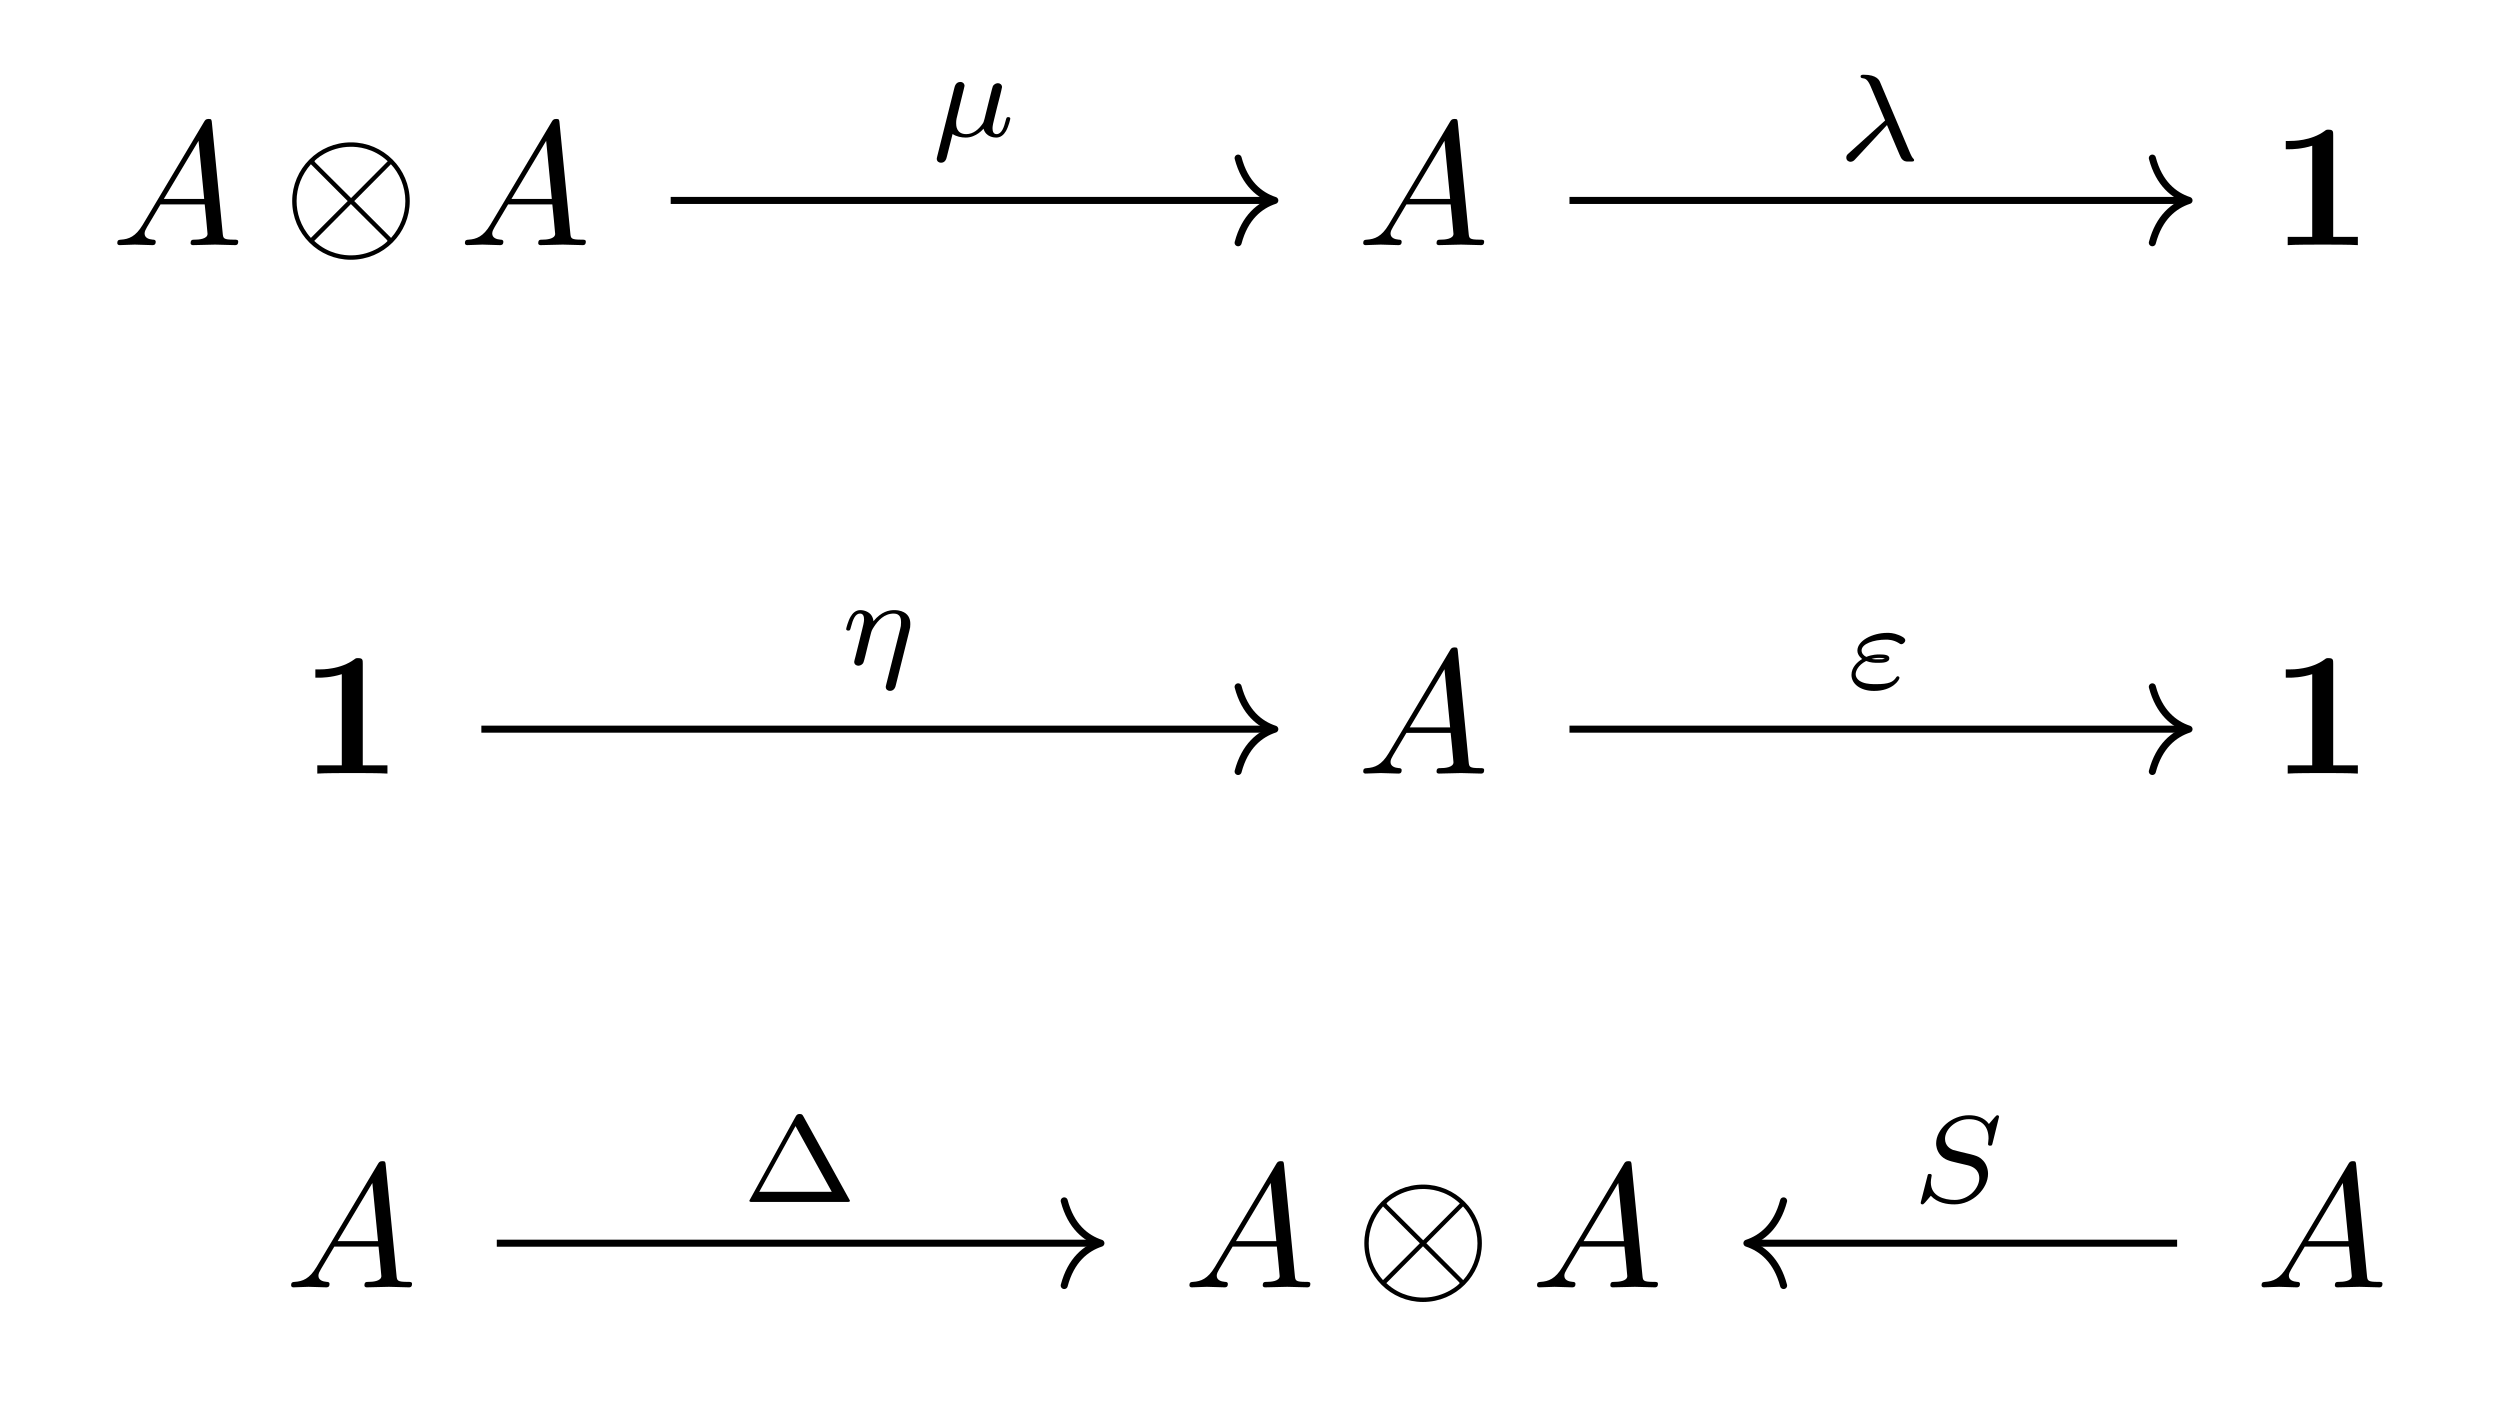
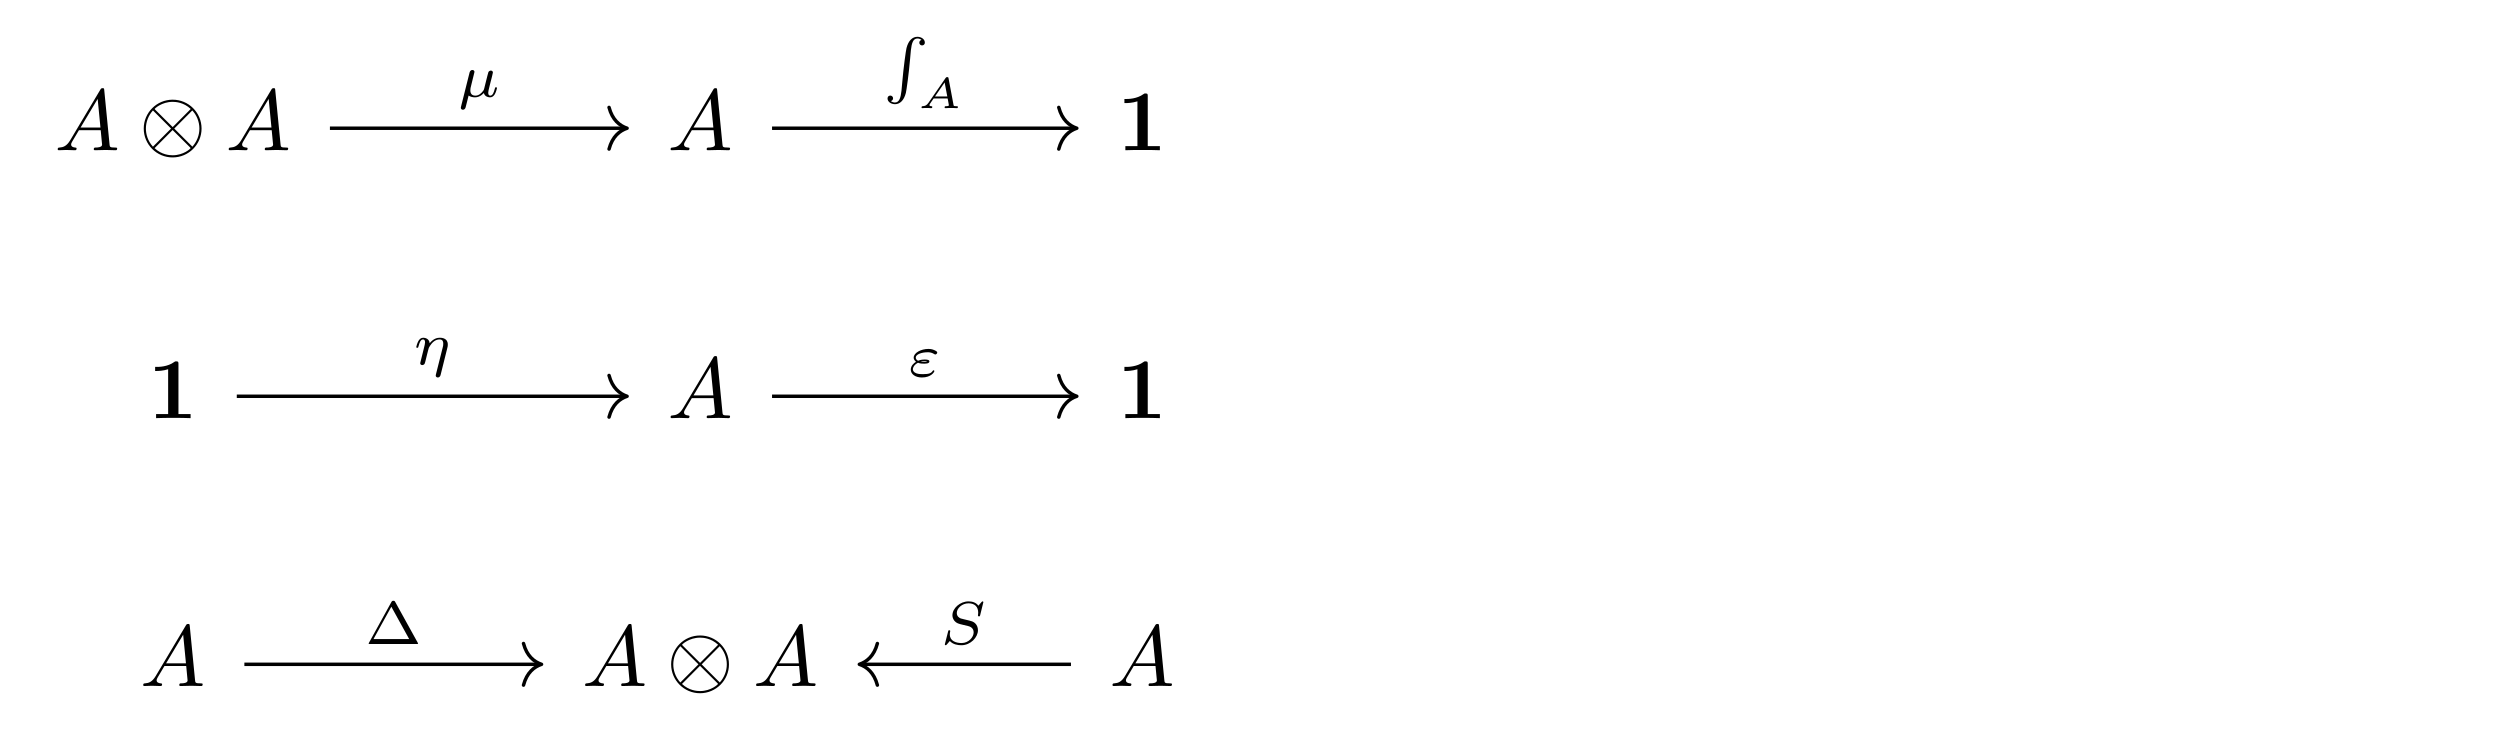
- <svg xmlns="http://www.w3.org/2000/svg" xmlns:xlink="http://www.w3.org/1999/xlink" version="1.1" width="141.23pt" height="79.189pt" viewBox="0 0 141.23 79.189">
+ <svg xmlns="http://www.w3.org/2000/svg" xmlns:xlink="http://www.w3.org/1999/xlink" version="1.1" width="287.1pt" height="86.161pt" viewBox="0 0 287.1 86.161">
  <defs>
-     <path id="g4-1" d="M3.492-4.809C3.422-4.935 3.401-4.97 3.262-4.97C3.178-4.97 3.109-4.949 3.046-4.837L.474-.167C.425-.091 .425-.077 .425-.07C.425 0 .481 0 .592 0H5.938C6.05 0 6.106 0 6.106-.07C6.106-.077 6.106-.091 6.057-.167L3.492-4.809ZM3.032-4.287L5.081-.572H.983L3.032-4.287Z" />
+     <path id="g5-1" d="M3.62-3.431C3.601-3.536 3.581-3.566 3.471-3.566C3.352-3.566 3.322-3.526 3.272-3.451L1.32-.623C1.111-.319 .936-.239 .613-.224C.518-.219 .518-.09 .518-.085C.518-.015 .578 0 .598 0C.667 0 .752-.015 .822-.015C.906-.015 .991-.02 1.076-.02C1.17-.02 1.26-.015 1.35-.015S1.544 0 1.633 0C1.668 0 1.753 0 1.753-.139C1.753-.219 1.678-.224 1.658-.224C1.619-.224 1.424-.234 1.424-.354C1.424-.413 1.484-.498 1.519-.548L1.882-1.081C1.907-1.111 1.912-1.116 2.007-1.116H3.516C3.526-1.056 3.531-1.031 3.546-.971C3.561-.881 3.66-.383 3.66-.334C3.66-.224 3.347-.224 3.322-.224C3.247-.224 3.167-.224 3.167-.085C3.167-.035 3.202 0 3.257 0C3.361 0 3.481-.015 3.591-.015C3.71-.015 3.825-.02 3.944-.02C4.049-.02 4.158-.015 4.263-.015C4.362-.015 4.477 0 4.577 0C4.661 0 4.696-.06 4.696-.139C4.696-.224 4.616-.224 4.547-.224C4.218-.224 4.213-.259 4.193-.369L3.62-3.431ZM3.172-2.953L3.476-1.34H2.062L3.172-2.953Z" />
+     <path id="g4-1" d="M4.44 .355C4.398 .369 4.189 .439 4.189 .669S4.37 .99 4.503 .99C4.649 .99 4.823 .899 4.823 .662C4.823 .286 4.433 0 3.966 0C3.415 0 2.941 .411 2.718 1.289C2.642 1.575 2.363 3.624 2.23 5.207C2.216 5.381 2.182 5.82 2.14 6.196C2.049 6.977 1.903 7.549 1.387 7.549C1.255 7.549 1.066 7.507 .92 7.388C.962 7.374 1.171 7.305 1.171 7.075S.99 6.754 .857 6.754C.711 6.754 .537 6.845 .537 7.082C.537 7.458 .927 7.744 1.394 7.744C1.945 7.744 2.419 7.332 2.642 6.454C2.718 6.168 2.997 4.119 3.13 2.537C3.143 2.363 3.178 1.924 3.22 1.547C3.311 .767 3.457 .195 3.973 .195C4.105 .195 4.294 .237 4.44 .355Z" />
    <path id="g3-1" d="M3.896-1.896C3.945-2.091 3.952-2.119 3.952-2.279C3.952-2.391 3.952-2.683 3.694-2.886C3.576-2.976 3.373-3.074 3.046-3.074C2.753-3.074 2.321-2.997 1.868-2.446C1.819-2.969 1.345-3.074 1.129-3.074C.857-3.074 .69-2.893 .579-2.704C.439-2.467 .328-2.049 .328-2.007C.328-1.917 .425-1.917 .446-1.917C.544-1.917 .551-1.938 .599-2.126C.704-2.53 .836-2.879 1.108-2.879C1.289-2.879 1.338-2.725 1.338-2.537C1.338-2.405 1.276-2.147 1.227-1.959S1.108-1.485 1.073-1.331L.85-.439C.822-.348 .781-.174 .781-.153C.781 0 .906 .07 1.018 .07C1.143 .07 1.255-.021 1.289-.084S1.38-.369 1.415-.516C1.45-.648 1.526-.969 1.568-1.143C1.61-1.296 1.652-1.45 1.687-1.61C1.763-1.91 1.763-1.924 1.903-2.14C2.126-2.481 2.474-2.879 3.018-2.879C3.408-2.879 3.429-2.558 3.429-2.391C3.429-2.203 3.415-2.14 3.38-2.007L2.593 1.122C2.565 1.227 2.565 1.262 2.565 1.269C2.565 1.422 2.69 1.492 2.802 1.492C3.053 1.492 3.116 1.255 3.136 1.157L3.896-1.896Z" />
-     <path id="g3-2" d="M2.816-1.993C3.164-1.199 3.562-.188 3.638-.098C3.771 .07 3.896 .07 4.008 .07H4.147C4.28 .07 4.349 .07 4.349-.014C4.349-.049 4.328-.07 4.314-.084C4.231-.16 4.161-.321 4.133-.383L2.433-4.398C2.384-4.524 2.244-4.837 1.506-4.837C1.422-4.837 1.324-4.837 1.324-4.74C1.324-4.656 1.394-4.649 1.429-4.642C1.575-4.621 1.708-4.6 1.882-4.203L2.711-2.251L.655-.397C.572-.328 .516-.272 .516-.153C.516 .014 .655 .084 .753 .084C.885 .084 .969-.007 .99-.028L2.816-1.993Z" />
-     <path id="g3-3" d="M.376 1.122C.348 1.227 .348 1.262 .348 1.269C.348 1.422 .474 1.492 .585 1.492C.836 1.492 .892 1.262 .92 1.143C.934 1.108 1.073 .551 1.241-.132C1.457 .014 1.736 .07 1.986 .07C2.586 .07 2.976-.418 2.99-.432C3.123 .049 3.603 .07 3.708 .07C3.959 .07 4.133-.084 4.259-.3C4.412-.572 4.503-.969 4.503-.997C4.503-1.087 4.412-1.087 4.391-1.087C4.294-1.087 4.287-1.059 4.238-.871C4.154-.537 4.022-.125 3.729-.125C3.548-.125 3.499-.279 3.499-.467C3.499-.585 3.555-.836 3.603-1.018C3.652-1.206 3.722-1.492 3.757-1.645L3.917-2.265C3.959-2.439 4.036-2.746 4.036-2.781C4.036-2.92 3.924-3.004 3.806-3.004C3.729-3.004 3.597-2.969 3.52-2.837C3.499-2.795 3.443-2.572 3.408-2.433L3.262-1.854L3.046-.983C2.997-.809 2.997-.795 2.934-.704C2.718-.397 2.412-.125 2.014-.125C1.443-.125 1.443-.62 1.443-.746C1.443-.927 1.464-1.018 1.561-1.394C1.631-1.701 1.645-1.749 1.715-2.021L1.812-2.412C1.847-2.558 1.917-2.823 1.917-2.851C1.917-2.976 1.819-3.074 1.68-3.074C1.429-3.074 1.366-2.83 1.345-2.746L.376 1.122Z" />
-     <path id="g3-4" d="M1.157-1.554C1.422-1.45 1.631-1.45 1.833-1.45C2.056-1.45 2.467-1.45 2.467-1.708C2.467-1.896 2.203-1.924 1.903-1.924C1.805-1.924 1.506-1.924 1.164-1.784C1.004-1.861 .899-1.993 .899-2.147C.899-2.523 1.575-2.76 2.279-2.76C2.391-2.76 2.69-2.76 3.004-2.565C3.046-2.537 3.088-2.502 3.143-2.502C3.241-2.502 3.367-2.607 3.367-2.725C3.367-2.865 3.136-2.962 3.004-3.018C2.704-3.143 2.46-3.143 2.356-3.143C1.506-3.143 .662-2.697 .662-2.14C.662-1.854 .927-1.673 .934-1.666C.676-1.512 .328-1.206 .328-.767C.328-.258 .829 .139 1.603 .139C2.663 .139 3.039-.488 3.039-.599C3.039-.648 2.997-.69 2.941-.69C2.9-.69 2.879-.662 2.858-.634C2.683-.362 2.453-.244 1.715-.244C1.54-.244 1.213-.244 .962-.342C.683-.446 .565-.634 .565-.809C.565-.969 .683-1.31 1.157-1.554ZM1.464-1.673C1.54-1.694 1.68-1.729 1.889-1.729C2.042-1.729 2.077-1.722 2.216-1.694C2.112-1.652 2.091-1.645 1.833-1.645C1.729-1.645 1.589-1.645 1.464-1.673Z" />
-     <path id="g3-5" d="M4.949-4.809C4.949-4.844 4.928-4.9 4.858-4.9C4.816-4.9 4.809-4.893 4.719-4.802L4.377-4.405C4.112-4.774 3.673-4.9 3.248-4.9C2.265-4.9 1.394-4.105 1.394-3.304C1.394-3.199 1.415-2.92 1.624-2.663C1.861-2.384 2.119-2.321 2.593-2.209C2.732-2.175 3.081-2.098 3.185-2.07C3.408-2.014 3.833-1.861 3.833-1.338C3.833-.774 3.241-.112 2.446-.112C1.833-.112 1.094-.328 1.094-1.101C1.094-1.171 1.108-1.324 1.136-1.45C1.143-1.478 1.143-1.485 1.143-1.492C1.143-1.582 1.059-1.582 1.032-1.582C.934-1.582 .927-1.568 .899-1.443L.544-.049C.537-.021 .523 .021 .523 .056C.523 .098 .551 .139 .62 .139C.662 .139 .669 .132 .76 .042C.836-.042 1.018-.265 1.094-.348C1.464 .056 2.007 .139 2.426 .139C3.478 .139 4.328-.767 4.328-1.589C4.328-1.896 4.203-2.175 4.05-2.335C3.806-2.586 3.701-2.614 2.802-2.823C2.656-2.858 2.426-2.913 2.363-2.934C2.189-2.997 1.896-3.171 1.896-3.569C1.896-4.119 2.516-4.677 3.241-4.677C3.994-4.677 4.356-4.252 4.356-3.59C4.356-3.499 4.328-3.339 4.328-3.276C4.328-3.178 4.412-3.178 4.447-3.178C4.551-3.178 4.558-3.213 4.586-3.332L4.949-4.809Z" />
+     <path id="g3-2" d="M.376 1.122C.348 1.227 .348 1.262 .348 1.269C.348 1.422 .474 1.492 .585 1.492C.836 1.492 .892 1.262 .92 1.143C.934 1.108 1.073 .551 1.241-.132C1.457 .014 1.736 .07 1.986 .07C2.586 .07 2.976-.418 2.99-.432C3.123 .049 3.603 .07 3.708 .07C3.959 .07 4.133-.084 4.259-.3C4.412-.572 4.503-.969 4.503-.997C4.503-1.087 4.412-1.087 4.391-1.087C4.294-1.087 4.287-1.059 4.238-.871C4.154-.537 4.022-.125 3.729-.125C3.548-.125 3.499-.279 3.499-.467C3.499-.585 3.555-.836 3.603-1.018C3.652-1.206 3.722-1.492 3.757-1.645L3.917-2.265C3.959-2.439 4.036-2.746 4.036-2.781C4.036-2.92 3.924-3.004 3.806-3.004C3.729-3.004 3.597-2.969 3.52-2.837C3.499-2.795 3.443-2.572 3.408-2.433L3.262-1.854L3.046-.983C2.997-.809 2.997-.795 2.934-.704C2.718-.397 2.412-.125 2.014-.125C1.443-.125 1.443-.62 1.443-.746C1.443-.927 1.464-1.018 1.561-1.394C1.631-1.701 1.645-1.749 1.715-2.021L1.812-2.412C1.847-2.558 1.917-2.823 1.917-2.851C1.917-2.976 1.819-3.074 1.68-3.074C1.429-3.074 1.366-2.83 1.345-2.746L.376 1.122Z" />
+     <path id="g3-3" d="M1.157-1.554C1.422-1.45 1.631-1.45 1.833-1.45C2.056-1.45 2.467-1.45 2.467-1.708C2.467-1.896 2.203-1.924 1.903-1.924C1.805-1.924 1.506-1.924 1.164-1.784C1.004-1.861 .899-1.993 .899-2.147C.899-2.523 1.575-2.76 2.279-2.76C2.391-2.76 2.69-2.76 3.004-2.565C3.046-2.537 3.088-2.502 3.143-2.502C3.241-2.502 3.367-2.607 3.367-2.725C3.367-2.865 3.136-2.962 3.004-3.018C2.704-3.143 2.46-3.143 2.356-3.143C1.506-3.143 .662-2.697 .662-2.14C.662-1.854 .927-1.673 .934-1.666C.676-1.512 .328-1.206 .328-.767C.328-.258 .829 .139 1.603 .139C2.663 .139 3.039-.488 3.039-.599C3.039-.648 2.997-.69 2.941-.69C2.9-.69 2.879-.662 2.858-.634C2.683-.362 2.453-.244 1.715-.244C1.54-.244 1.213-.244 .962-.342C.683-.446 .565-.634 .565-.809C.565-.969 .683-1.31 1.157-1.554ZM1.464-1.673C1.54-1.694 1.68-1.729 1.889-1.729C2.042-1.729 2.077-1.722 2.216-1.694C2.112-1.652 2.091-1.645 1.833-1.645C1.729-1.645 1.589-1.645 1.464-1.673Z" />
+     <path id="g3-4" d="M4.949-4.809C4.949-4.844 4.928-4.9 4.858-4.9C4.816-4.9 4.809-4.893 4.719-4.802L4.377-4.405C4.112-4.774 3.673-4.9 3.248-4.9C2.265-4.9 1.394-4.105 1.394-3.304C1.394-3.199 1.415-2.92 1.624-2.663C1.861-2.384 2.119-2.321 2.593-2.209C2.732-2.175 3.081-2.098 3.185-2.07C3.408-2.014 3.833-1.861 3.833-1.338C3.833-.774 3.241-.112 2.446-.112C1.833-.112 1.094-.328 1.094-1.101C1.094-1.171 1.108-1.324 1.136-1.45C1.143-1.478 1.143-1.485 1.143-1.492C1.143-1.582 1.059-1.582 1.032-1.582C.934-1.582 .927-1.568 .899-1.443L.544-.049C.537-.021 .523 .021 .523 .056C.523 .098 .551 .139 .62 .139C.662 .139 .669 .132 .76 .042C.836-.042 1.018-.265 1.094-.348C1.464 .056 2.007 .139 2.426 .139C3.478 .139 4.328-.767 4.328-1.589C4.328-1.896 4.203-2.175 4.05-2.335C3.806-2.586 3.701-2.614 2.802-2.823C2.656-2.858 2.426-2.913 2.363-2.934C2.189-2.997 1.896-3.171 1.896-3.569C1.896-4.119 2.516-4.677 3.241-4.677C3.994-4.677 4.356-4.252 4.356-3.59C4.356-3.499 4.328-3.339 4.328-3.276C4.328-3.178 4.412-3.178 4.447-3.178C4.551-3.178 4.558-3.213 4.586-3.332L4.949-4.809Z" />
+     <path id="g6-1" d="M3.492-4.809C3.422-4.935 3.401-4.97 3.262-4.97C3.178-4.97 3.109-4.949 3.046-4.837L.474-.167C.425-.091 .425-.077 .425-.07C.425 0 .481 0 .592 0H5.938C6.05 0 6.106 0 6.106-.07C6.106-.077 6.106-.091 6.057-.167L3.492-4.809ZM3.032-4.287L5.081-.572H.983L3.032-4.287Z" />
    <path id="g2-1" d="M3.526-6.205C3.526-6.424 3.526-6.524 3.267-6.524C3.157-6.524 3.137-6.524 3.048-6.454C2.281-5.886 1.255-5.886 1.046-5.886H.847V-5.418H1.046C1.205-5.418 1.753-5.428 2.341-5.617V-.468H.956V0C1.394-.03 2.45-.03 2.938-.03S4.482-.03 4.92 0V-.468H3.526V-6.205Z" />
    <path id="g1-1" d="M7.191-2.49C7.191-4.323 5.697-5.807 3.874-5.807C2.022-5.807 .548-4.303 .548-2.49C.548-.657 2.042 .827 3.864 .827C5.717 .827 7.191-.677 7.191-2.49ZM1.892-4.631C1.872-4.651 1.803-4.721 1.803-4.741C1.803-4.781 2.61-5.558 3.864-5.558C4.213-5.558 5.129-5.508 5.946-4.741L3.874-2.659L1.892-4.631ZM1.604-.408C.996-1.086 .797-1.853 .797-2.49C.797-3.257 1.086-3.984 1.604-4.572L3.685-2.49L1.604-.408ZM6.125-4.572C6.603-4.064 6.942-3.307 6.942-2.49C6.942-1.723 6.653-.996 6.135-.408L4.054-2.49L6.125-4.572ZM5.847-.349C5.866-.329 5.936-.259 5.936-.239C5.936-.199 5.129 .578 3.874 .578C3.526 .578 2.61 .528 1.793-.239L3.864-2.321L5.847-.349Z" />
    <path id="g0-1" d="M1.783-1.145C1.384-.478 .996-.339 .558-.309C.438-.299 .349-.299 .349-.11C.349-.05 .398 0 .478 0C.747 0 1.056-.03 1.335-.03C1.663-.03 2.012 0 2.331 0C2.39 0 2.52 0 2.52-.189C2.52-.299 2.43-.309 2.361-.309C2.131-.329 1.892-.408 1.892-.657C1.892-.777 1.952-.886 2.032-1.026L2.789-2.301H5.289C5.309-2.092 5.448-.737 5.448-.637C5.448-.339 4.93-.309 4.731-.309C4.592-.309 4.492-.309 4.492-.11C4.492 0 4.611 0 4.631 0C5.04 0 5.468-.03 5.876-.03C6.125-.03 6.753 0 7.002 0C7.062 0 7.181 0 7.181-.199C7.181-.309 7.082-.309 6.952-.309C6.335-.309 6.335-.378 6.305-.667L5.697-6.892C5.677-7.092 5.677-7.131 5.508-7.131C5.349-7.131 5.309-7.062 5.249-6.962L1.783-1.145ZM2.978-2.61L4.94-5.896L5.259-2.61H2.978Z" />
  </defs>
  <g id="page1">
-     <g transform="matrix(.999739 0 0 .999739 -.000005 79.18901)">
-       <use x="6.279" y="-65.358" xlink:href="#g0-1" />
-       <use x="15.963" y="-65.358" xlink:href="#g1-1" />
-       <use x="25.922" y="-65.358" xlink:href="#g0-1" />
+     <g transform="matrix(.999739 0 0 .999739 -.000005 86.161)">
+       <use x="6.279" y="-68.926" xlink:href="#g0-1" />
+       <use x="15.963" y="-68.926" xlink:href="#g1-1" />
+       <use x="25.922" y="-68.926" xlink:href="#g0-1" />
    </g>
-     <g transform="matrix(.999739 0 0 .999739 -.000008 79.18901)">
-       <use x="76.683" y="-65.358" xlink:href="#g0-1" />
+     <g transform="matrix(.999739 0 0 .999739 -.000008 86.161)">
+       <use x="76.683" y="-68.926" xlink:href="#g0-1" />
    </g>
-     <g transform="matrix(.999739 0 0 .999739 -.000015 79.18901)">
-       <use x="128.315" y="-65.358" xlink:href="#g2-1" />
+     <g transform="matrix(.999739 0 0 .999739 -.000015 86.161)">
+       <use x="128.315" y="-68.926" xlink:href="#g2-1" />
    </g>
-     <g transform="matrix(.999739 0 0 .999739 -.000004 79.18901)">
-       <use x="16.973" y="-35.497" xlink:href="#g2-1" />
+     <g transform="matrix(.999739 0 0 .999739 -.000011 86.161)">
+       <use x="16.973" y="-38.152" xlink:href="#g2-1" />
    </g>
-     <g transform="matrix(.999739 0 0 .999739 -.000008 79.18901)">
-       <use x="76.683" y="-35.497" xlink:href="#g0-1" />
+     <g transform="matrix(.999739 0 0 .999739 -.000015 86.161)">
+       <use x="76.683" y="-38.152" xlink:href="#g0-1" />
    </g>
-     <g transform="matrix(.999739 0 0 .999739 -.000015 79.18901)">
-       <use x="128.315" y="-35.497" xlink:href="#g2-1" />
+     <g transform="matrix(.999739 0 0 .999739 -.000031 86.161)">
+       <use x="128.315" y="-38.152" xlink:href="#g2-1" />
    </g>
-     <g transform="matrix(.999739 0 0 .999739 -.000004 79.18901)">
-       <use x="16.101" y="-6.466" xlink:href="#g0-1" />
+     <g transform="matrix(.999739 0 0 .999739 -.000027 86.161)">
+       <use x="16.101" y="-7.379" xlink:href="#g0-1" />
    </g>
-     <g transform="matrix(.999739 0 0 .999739 0 79.18901)">
-       <use x="66.862" y="-6.466" xlink:href="#g0-1" />
-       <use x="76.545" y="-6.466" xlink:href="#g1-1" />
-       <use x="86.504" y="-6.466" xlink:href="#g0-1" />
-       <use x="127.444" y="-6.466" xlink:href="#g0-1" />
+     <g transform="matrix(.999739 0 0 .999739 -.000023 86.161)">
+       <use x="66.862" y="-7.379" xlink:href="#g0-1" />
+       <use x="76.545" y="-7.379" xlink:href="#g1-1" />
+       <use x="86.504" y="-7.379" xlink:href="#g0-1" />
    </g>
-     <path d="M37.889 11.323H71.817" stroke="#000" fill="none" stroke-width=".398" stroke-miterlimit="10" />
-     <path d="M69.944 8.932C70.323 10.367 71.166 11.044 72.016 11.323C71.166 11.602 70.323 12.28 69.944 13.714" stroke="#000" fill="none" stroke-width=".398" stroke-miterlimit="10" stroke-linejoin="round" stroke-linecap="round" />
-     <g transform="matrix(.999455 0 0 .999455 -.000004 79.18901)">
-       <use x="52.601" y="-71.526" xlink:href="#g3-3" />
+     <g transform="matrix(.999739 0 0 .999739 -.000031 86.161)">
+       <use x="127.444" y="-7.379" xlink:href="#g0-1" />
    </g>
-     <path d="M88.663 11.323H123.463" stroke="#000" fill="none" stroke-width=".398" stroke-miterlimit="10" />
-     <path d="M121.59 8.932C121.969 10.367 122.812 11.044 123.662 11.323C122.812 11.602 121.969 12.28 121.59 13.714" stroke="#000" fill="none" stroke-width=".398" stroke-miterlimit="10" stroke-linejoin="round" stroke-linecap="round" />
-     <g transform="matrix(.999455 0 0 .999455 0 79.189)">
-       <use x="103.842" y="-70.171" xlink:href="#g3-2" />
+     <path d="M37.888 14.726H71.816" stroke="#000" fill="none" stroke-width=".398" stroke-miterlimit="10" />
+     <path d="M69.943 12.335C70.322 13.77 71.165 14.447 72.015 14.726C71.165 15.005 70.322 15.682 69.943 17.117" stroke="#000" fill="none" stroke-width=".398" stroke-miterlimit="10" stroke-linejoin="round" stroke-linecap="round" />
+     <g transform="matrix(.999455 0 0 .999455 .000004 86.16101)">
+       <use x="52.601" y="-75.093" xlink:href="#g3-2" />
    </g>
-     <path d="M27.193 41.192H71.817" stroke="#000" fill="none" stroke-width=".398" stroke-miterlimit="10" />
-     <path d="M69.944 38.801C70.323 40.236 71.166 40.913 72.016 41.192C71.166 41.471 70.323 42.149 69.944 43.583" stroke="#000" fill="none" stroke-width=".398" stroke-miterlimit="10" stroke-linejoin="round" stroke-linecap="round" />
-     <g transform="matrix(.999455 0 0 .999455 0 79.189)">
-       <use x="47.501" y="-41.673" xlink:href="#g3-1" />
+     <path d="M88.662 14.726H123.462" stroke="#000" fill="none" stroke-width=".398" stroke-miterlimit="10" />
+     <path d="M121.589 12.335C121.968 13.77 122.811 14.447 123.661 14.726C122.811 15.005 121.968 15.682 121.589 17.117" stroke="#000" fill="none" stroke-width=".398" stroke-miterlimit="10" stroke-linejoin="round" stroke-linecap="round" />
+     <g transform="matrix(.999455 0 0 .999455 0 86.161)">
+       <use x="101.443" y="-81.98" xlink:href="#g4-1" />
    </g>
-     <path d="M88.663 41.192H123.463" stroke="#000" fill="none" stroke-width=".398" stroke-miterlimit="10" />
-     <path d="M121.59 38.801C121.969 40.236 122.812 40.913 123.662 41.192C122.812 41.471 121.969 42.149 121.59 43.583" stroke="#000" fill="none" stroke-width=".398" stroke-miterlimit="10" stroke-linejoin="round" stroke-linecap="round" />
-     <g transform="matrix(.999455 0 0 .999455 0 79.189)">
-       <use x="104.323" y="-40.318" xlink:href="#g3-4" />
+     <g transform="matrix(.999739 0 0 .999739 0 86.161)">
+       <use x="105.339" y="-73.759" xlink:href="#g5-1" />
    </g>
-     <path d="M28.065 70.231H61.993" stroke="#000" fill="none" stroke-width=".398" stroke-miterlimit="10" />
-     <path d="M60.12 67.84C60.498 69.275 61.342 69.952 62.192 70.231C61.342 70.51 60.498 71.187 60.12 72.622" stroke="#000" fill="none" stroke-width=".398" stroke-miterlimit="10" stroke-linejoin="round" stroke-linecap="round" />
-     <g transform="matrix(.999455 0 0 .999455 -.000004 79.189)">
-       <use x="41.933" y="-11.296" xlink:href="#g4-1" />
+     <path d="M27.192 45.508H71.816" stroke="#000" fill="none" stroke-width=".398" stroke-miterlimit="10" />
+     <path d="M69.943 43.117C70.322 44.551 71.165 45.229 72.015 45.508C71.165 45.787 70.322 46.464 69.943 47.899" stroke="#000" fill="none" stroke-width=".398" stroke-miterlimit="10" stroke-linejoin="round" stroke-linecap="round" />
+     <g transform="matrix(.999455 0 0 .999455 0 86.161)">
+       <use x="47.501" y="-44.328" xlink:href="#g3-1" />
    </g>
-     <path d="M122.99 70.231H98.886" stroke="#000" fill="none" stroke-width=".398" stroke-miterlimit="10" />
-     <path d="M100.759 72.622C100.38 71.187 99.537 70.51 98.687 70.231C99.537 69.952 100.38 69.275 100.759 67.84" stroke="#000" fill="none" stroke-width=".398" stroke-miterlimit="10" stroke-linejoin="round" stroke-linecap="round" />
-     <g transform="matrix(.999455 0 0 .999455 0 79.189)">
-       <use x="108.042" y="-11.296" xlink:href="#g3-5" />
+     <path d="M88.662 45.508H123.462" stroke="#000" fill="none" stroke-width=".398" stroke-miterlimit="10" />
+     <path d="M121.589 43.117C121.968 44.551 122.811 45.229 123.661 45.508C122.811 45.787 121.968 46.464 121.589 47.899" stroke="#000" fill="none" stroke-width=".398" stroke-miterlimit="10" stroke-linejoin="round" stroke-linecap="round" />
+     <g transform="matrix(.999455 0 0 .999455 .000008 86.161)">
+       <use x="104.323" y="-42.973" xlink:href="#g3-3" />
+     </g>
+     <path d="M28.064 76.29H61.992" stroke="#000" fill="none" stroke-width=".398" stroke-miterlimit="10" />
+     <path d="M60.119 73.899C60.497 75.333 61.341 76.011 62.191 76.29C61.341 76.569 60.497 77.246 60.119 78.68" stroke="#000" fill="none" stroke-width=".398" stroke-miterlimit="10" stroke-linejoin="round" stroke-linecap="round" />
+     <g transform="matrix(.999455 0 0 .999455 0 86.161)">
+       <use x="41.933" y="-12.208" xlink:href="#g6-1" />
+     </g>
+     <path d="M122.989 76.29H98.885" stroke="#000" fill="none" stroke-width=".398" stroke-miterlimit="10" />
+     <path d="M100.758 78.68C100.379 77.246 99.536 76.569 98.686 76.29C99.536 76.011 100.379 75.333 100.758 73.899" stroke="#000" fill="none" stroke-width=".398" stroke-miterlimit="10" stroke-linejoin="round" stroke-linecap="round" />
+     <g transform="matrix(.999455 0 0 .999455 0 86.161)">
+       <use x="108.042" y="-12.208" xlink:href="#g3-4" />
    </g>
  </g>
</svg>
